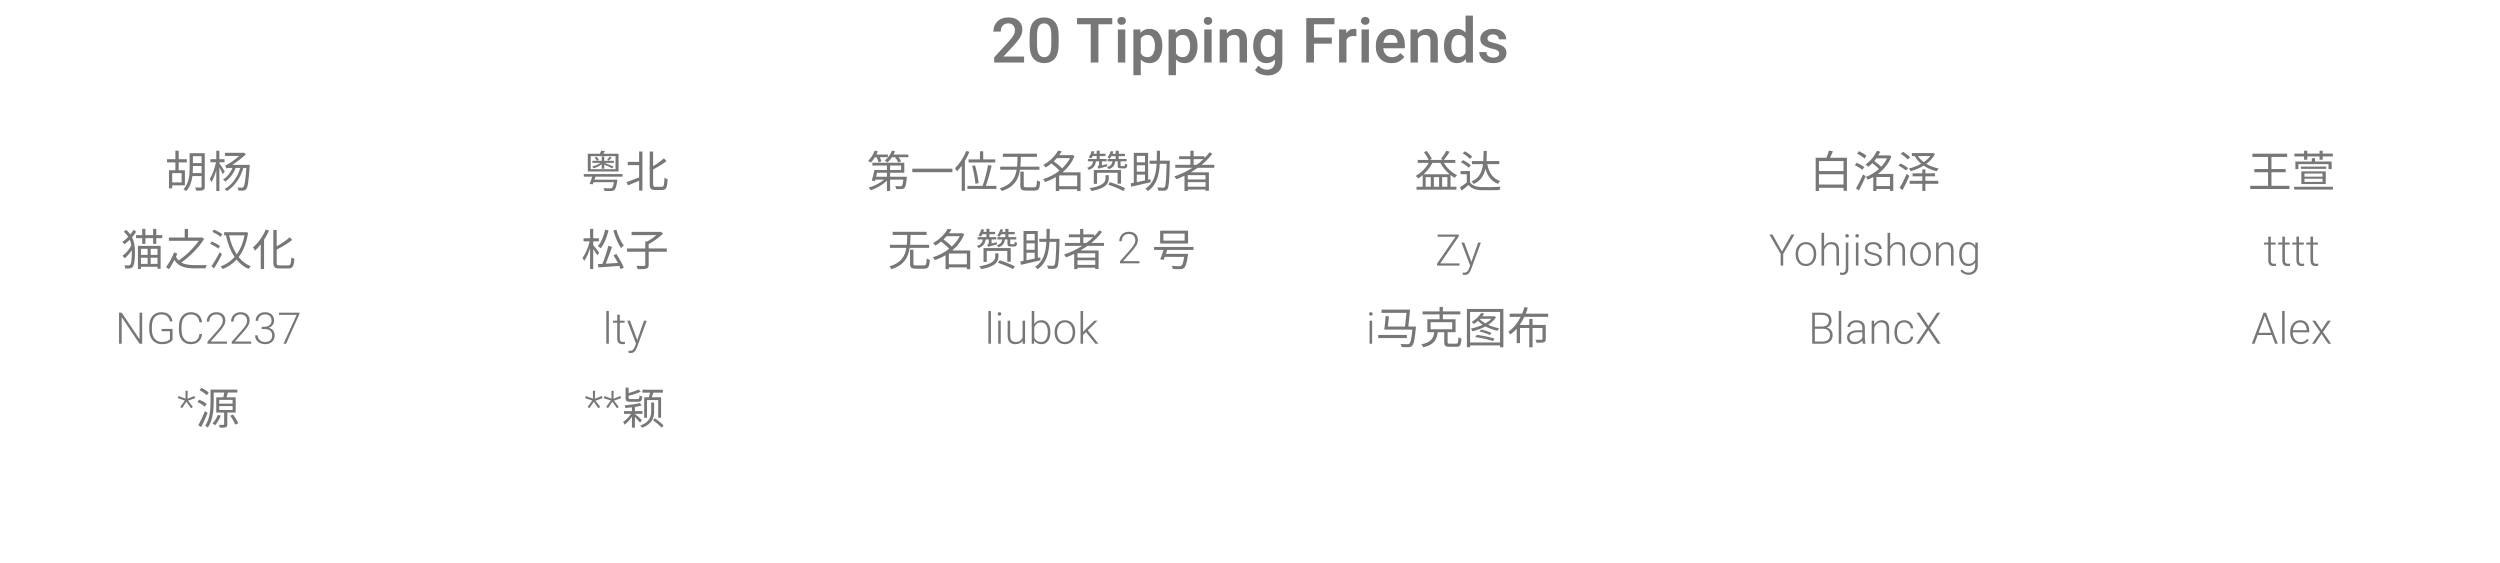
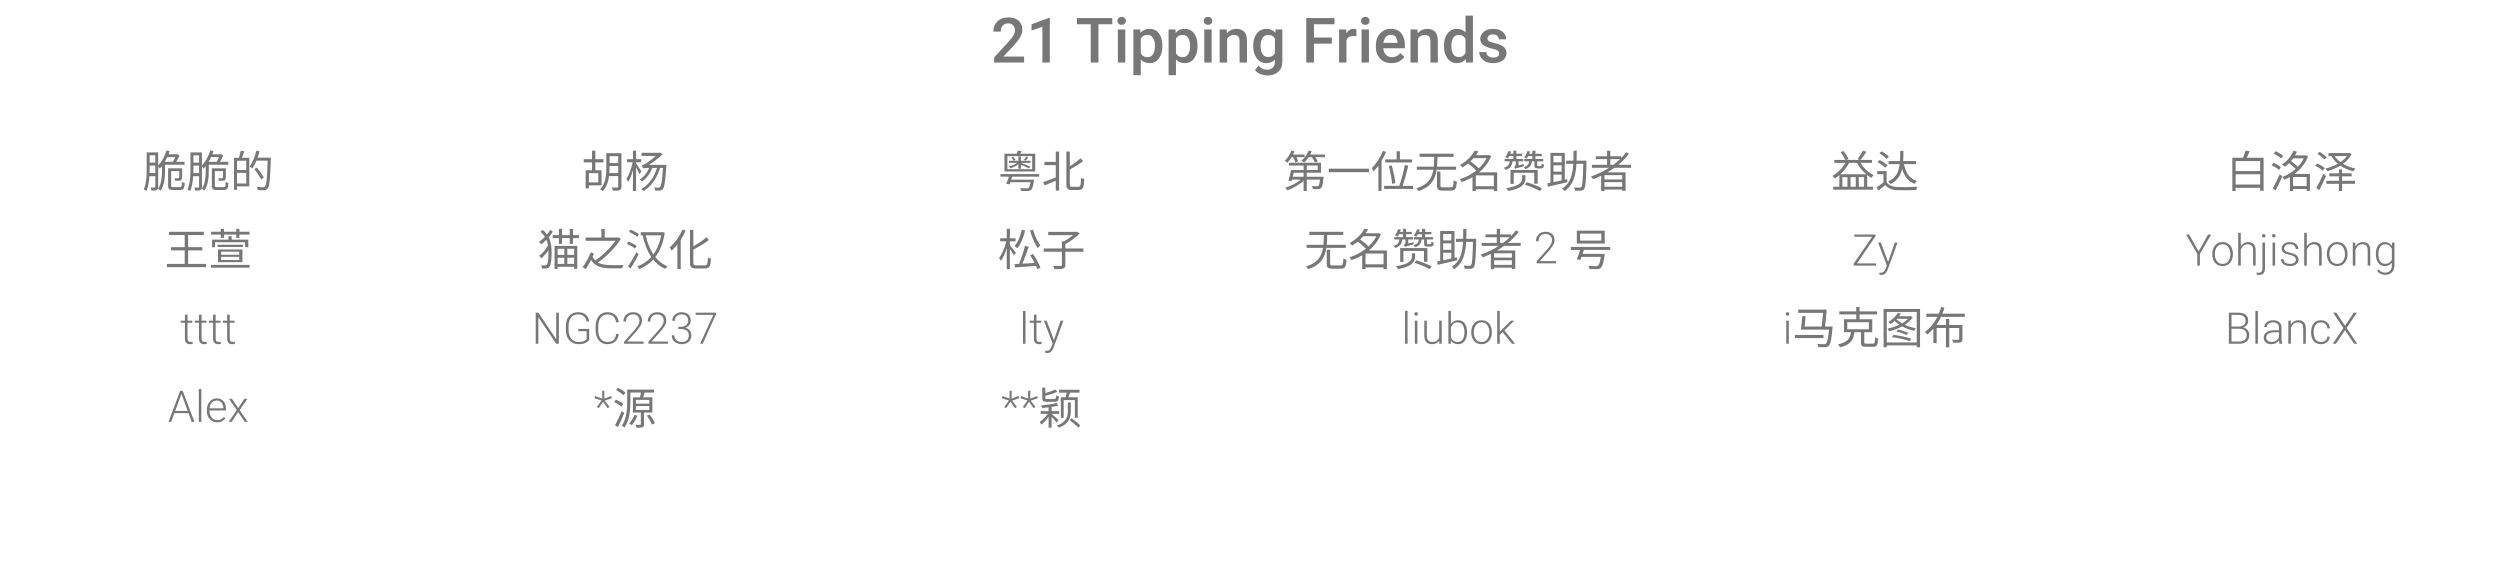
<svg xmlns="http://www.w3.org/2000/svg" viewBox="0 0 800 180" width="800" height="180">
  <style>
text {
  font-weight: 300;
  font-size: 14px;
  fill: #777777;
  font-family: -apple-system, BlinkMacSystemFont, 'Segoe UI', Roboto, Oxygen, Ubuntu, Cantarell, 'Open Sans', 'Helvetica Neue', sans-serif;
}
.sponsorkit-link {
  cursor: pointer;
}
.sponsorkit-tier-title {
  font-weight: 500;
  font-size: 20px;
}
</style>
-   <text x="400" y="20" text-anchor="middle" class="sponsorkit-tier-title">20 Tipping Friends</text>
-   <text x="66.667" y="60" text-anchor="middle" class="sponsorkit-name" font-size="14">胡杨</text>
-   <text x="200" y="60" text-anchor="middle" class="sponsorkit-name" font-size="14">粤北</text>
-   <text x="333.333" y="60" text-anchor="middle" class="sponsorkit-name" font-size="14">第一位无名赞助者</text>
-   <text x="466.667" y="60" text-anchor="middle" class="sponsorkit-name" font-size="14">益达</text>
-   <text x="600" y="60" text-anchor="middle" class="sponsorkit-name" font-size="14">白洺泽</text>
-   <text x="733.333" y="60" text-anchor="middle" class="sponsorkit-name" font-size="14">王萱</text>
-   <text x="66.667" y="85" text-anchor="middle" class="sponsorkit-name" font-size="14">猫之汉化</text>
-   <text x="200" y="85" text-anchor="middle" class="sponsorkit-name" font-size="14">松子</text>
-   <text x="333.333" y="85" text-anchor="middle" class="sponsorkit-name" font-size="14">无名赞助者 2 号</text>
-   <text x="466.667" y="85" text-anchor="middle" class="sponsorkit-name" font-size="14">Zy</text>
-   <text x="600" y="85" text-anchor="middle" class="sponsorkit-name" font-size="14">Yohjishong</text>
-   <text x="733.333" y="85" text-anchor="middle" class="sponsorkit-name" font-size="14">tttt</text>
-   <text x="66.667" y="110" text-anchor="middle" class="sponsorkit-name" font-size="14">NGC2237</text>
-   <text x="200" y="110" text-anchor="middle" class="sponsorkit-name" font-size="14">lty</text>
-   <text x="333.333" y="110" text-anchor="middle" class="sponsorkit-name" font-size="14">liubok</text>
-   <text x="466.667" y="110" text-anchor="middle" class="sponsorkit-name" font-size="14">i马克图布</text>
-   <text x="600" y="110" text-anchor="middle" class="sponsorkit-name" font-size="14">BlancX</text>
-   <text x="733.333" y="110" text-anchor="middle" class="sponsorkit-name" font-size="14">Alex</text>
-   <text x="66.667" y="135" text-anchor="middle" class="sponsorkit-name" font-size="14">*源</text>
-   <text x="200" y="135" text-anchor="middle" class="sponsorkit-name" font-size="14">**颖</text>
+   <text x="400" y="20" text-anchor="middle" class="sponsorkit-tier-title">21 Tipping Friends</text>
+   <text x="66.667" y="60" text-anchor="middle" class="sponsorkit-name" font-size="14">脆脆的</text>
+   <text x="200" y="60" text-anchor="middle" class="sponsorkit-name" font-size="14">胡杨</text>
+   <text x="333.333" y="60" text-anchor="middle" class="sponsorkit-name" font-size="14">粤北</text>
+   <text x="466.667" y="60" text-anchor="middle" class="sponsorkit-name" font-size="14">第一位无名赞助者</text>
+   <text x="600" y="60" text-anchor="middle" class="sponsorkit-name" font-size="14">益达</text>
+   <text x="733.333" y="60" text-anchor="middle" class="sponsorkit-name" font-size="14">白洺泽</text>
+   <text x="66.667" y="85" text-anchor="middle" class="sponsorkit-name" font-size="14">王萱</text>
+   <text x="200" y="85" text-anchor="middle" class="sponsorkit-name" font-size="14">猫之汉化</text>
+   <text x="333.333" y="85" text-anchor="middle" class="sponsorkit-name" font-size="14">松子</text>
+   <text x="466.667" y="85" text-anchor="middle" class="sponsorkit-name" font-size="14">无名赞助者 2 号</text>
+   <text x="600" y="85" text-anchor="middle" class="sponsorkit-name" font-size="14">Zy</text>
+   <text x="733.333" y="85" text-anchor="middle" class="sponsorkit-name" font-size="14">Yohjishong</text>
+   <text x="66.667" y="110" text-anchor="middle" class="sponsorkit-name" font-size="14">tttt</text>
+   <text x="200" y="110" text-anchor="middle" class="sponsorkit-name" font-size="14">NGC2237</text>
+   <text x="333.333" y="110" text-anchor="middle" class="sponsorkit-name" font-size="14">lty</text>
+   <text x="466.667" y="110" text-anchor="middle" class="sponsorkit-name" font-size="14">liubok</text>
+   <text x="600" y="110" text-anchor="middle" class="sponsorkit-name" font-size="14">i马克图布</text>
+   <text x="733.333" y="110" text-anchor="middle" class="sponsorkit-name" font-size="14">BlancX</text>
+   <text x="66.667" y="135" text-anchor="middle" class="sponsorkit-name" font-size="14">Alex</text>
+   <text x="200" y="135" text-anchor="middle" class="sponsorkit-name" font-size="14">*源</text>
+   <text x="333.333" y="135" text-anchor="middle" class="sponsorkit-name" font-size="14">**颖</text>
</svg>
